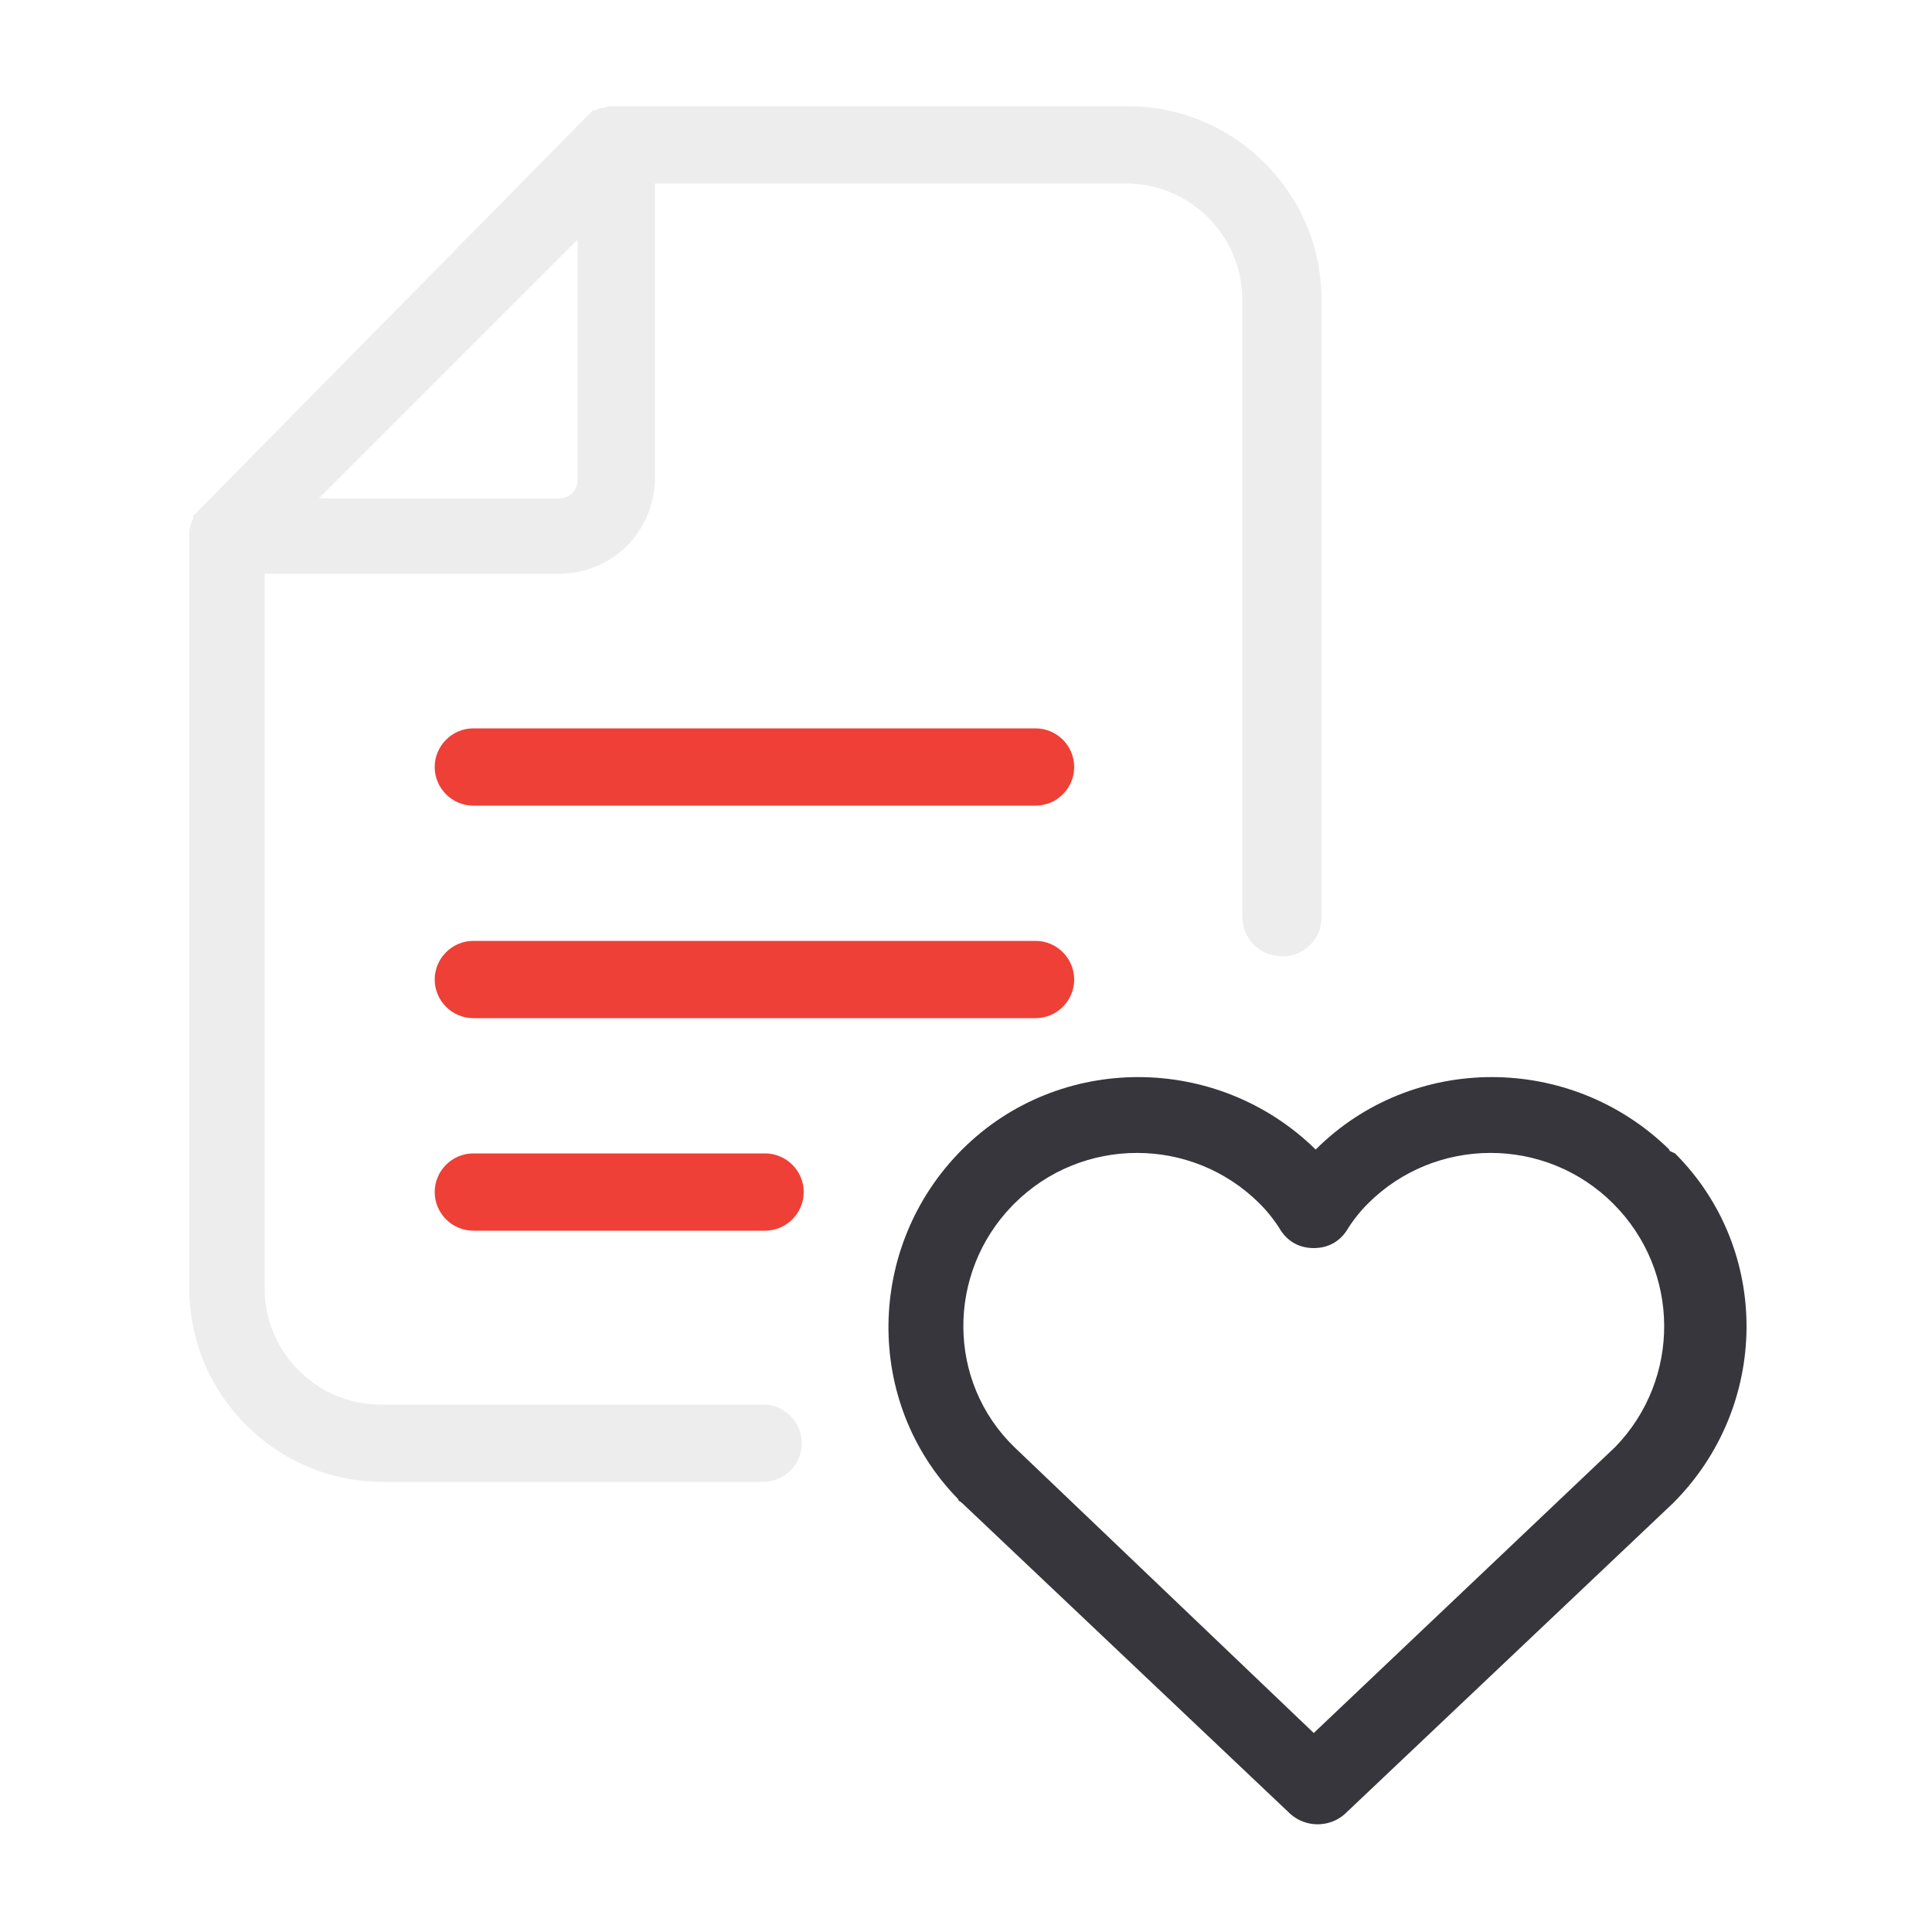
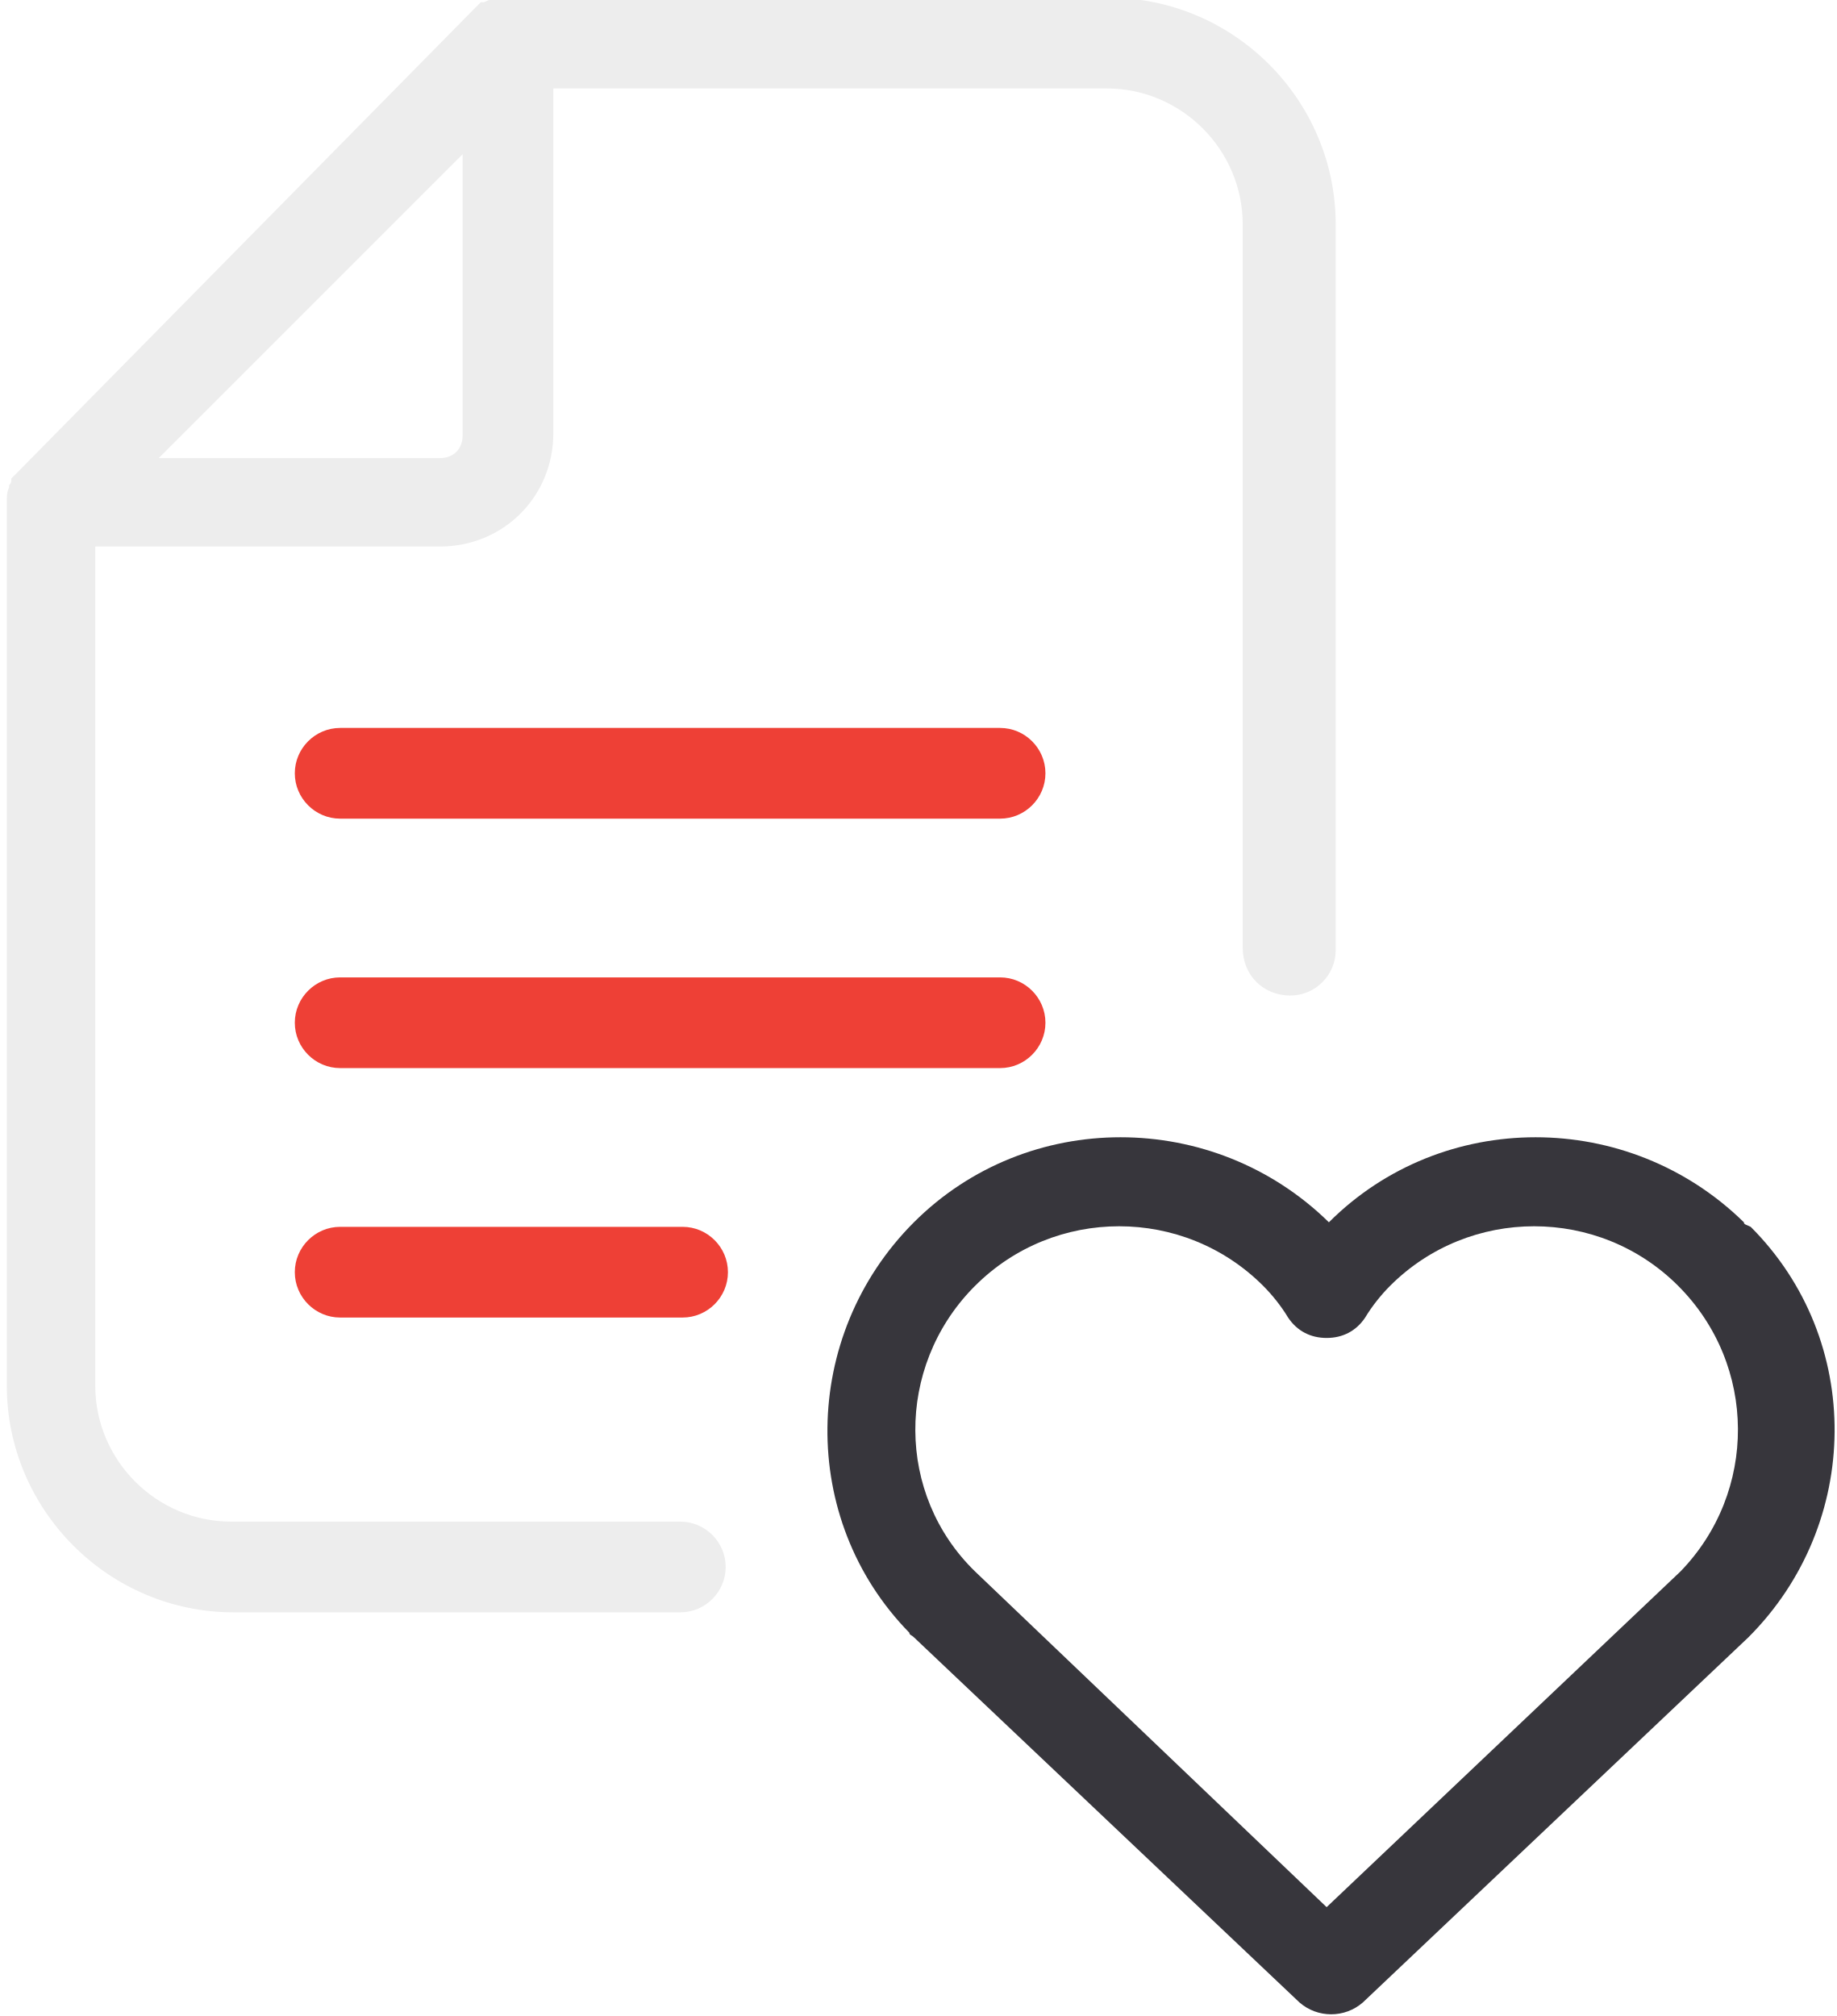
- <svg xmlns="http://www.w3.org/2000/svg" version="1.1" id="Layer_1" x="0px" y="0px" viewBox="0 0 100 100" style="enable-background:new 0 0 100 100;" xml:space="preserve">
+ <svg xmlns="http://www.w3.org/2000/svg" version="1.1" id="Layer_1" x="0px" y="0px" viewBox="0 0 81 88.9" style="enable-background:new 0 0 81 88.9;" xml:space="preserve">
  <style type="text/css">
	.st0{fill:#EDEDED;}
	.st1{fill:#EE4036;}
	.st2{fill:#37363C;}
</style>
  <g>
-     <path class="st0" d="M66.4,49.5c1.1,0,2-0.9,2-2V15.5c0-5.5-4.5-10-10-10H31.9c-0.1,0-0.3,0-0.4,0l-0.3,0.1h-0.1   c-0.1,0-0.2,0.1-0.3,0.1h-0.1c-0.1,0.1-0.2,0.2-0.3,0.3L10.3,26.4c-0.1,0.1-0.2,0.2-0.3,0.3v0.1C10,26.9,9.9,27,9.9,27   c0,0,0,0.1,0,0.1c-0.1,0.2-0.1,0.4-0.1,0.6v39c0,5.5,4.5,10,10,10h19.7c1.1,0,2-0.9,2-2s-0.9-2-2-2H19.7c-3.3,0-6-2.7-6-6v-37h15.2   c2.8,0,5-2.2,5-5V9.5h24.4c3.3,0,6,2.7,6,6v31.9C64.3,48.6,65.2,49.5,66.4,49.5C66.4,49.5,66.4,49.5,66.4,49.5z M28.9,25.8H16.5   l13.4-13.4v12.4C29.9,25.4,29.5,25.8,28.9,25.8z" />
-     <path class="st1" d="M53.6,37.7H24.5c-1.1,0-2,0.9-2,2s0.9,2,2,2h29.1c1.1,0,2-0.9,2-2S54.7,37.7,53.6,37.7z" />
-     <path class="st2" d="M86.4,59.5c-5.1-5-13.3-5-18.3,0c-5.1-5-13.3-5-18.3,0c-5,5-5.1,13.1-0.2,18.1c0,0.1,0.1,0.1,0.2,0.2l17,16.1   c0.8,0.7,2,0.7,2.8,0l17-16.1c5-5,5.1-13.1,0.1-18.1C86.5,59.6,86.4,59.6,86.4,59.5L86.4,59.5z M83.6,74.9L68,89.7L52.5,74.9   c-3.5-3.4-3.5-9-0.1-12.5c0,0,0.1-0.1,0.1-0.1c3.5-3.5,9.2-3.5,12.7,0c0.4,0.4,0.8,0.9,1.1,1.4c0.4,0.6,1,0.9,1.7,0.9l0,0   c0.7,0,1.3-0.3,1.7-0.9c0.3-0.5,0.7-1,1.1-1.4c3.5-3.5,9.2-3.5,12.7,0l0,0C87,65.8,87,71.4,83.6,74.9   C83.6,74.9,83.6,74.9,83.6,74.9L83.6,74.9z" />
-     <path class="st1" d="M55.6,50.7c0-1.1-0.9-2-2-2H24.5c-1.1,0-2,0.9-2,2s0.9,2,2,2h29.1C54.7,52.7,55.6,51.8,55.6,50.7z" />
-     <path class="st1" d="M24.5,59.7c-1.1,0-2,0.9-2,2s0.9,2,2,2h15.1c1.1,0,2-0.9,2-2s-0.9-2-2-2H24.5z" />
+     <path class="st0" d="M56.9,43.9c1.1,0,2-0.9,2-2v-32c0-5.5-4.5-10-10-10H22.4c-0.1,0-0.3,0-0.4,0L21.7,0h-0.1   c-0.1,0-0.2,0.1-0.3,0.1h-0.1c-0.1,0.1-0.2,0.2-0.3,0.3L0.8,20.8c-0.1,0.1-0.2,0.2-0.3,0.3v0.1c0,0.1-0.1,0.2-0.1,0.2v0.1   c-0.1,0.2-0.1,0.4-0.1,0.6v39c0,5.5,4.5,10,10,10H30c1.1,0,2-0.9,2-2s-0.9-2-2-2H10.2c-3.3,0-6-2.7-6-6v-37h15.2c2.8,0,5-2.2,5-5   V3.9h24.4c3.3,0,6,2.7,6,6v31.9C54.8,43,55.7,43.9,56.9,43.9L56.9,43.9z M19.4,20.2H7L20.4,6.8v12.4C20.4,19.8,20,20.2,19.4,20.2z" />
+     <path class="st1" d="M44.1,32.1H15c-1.1,0-2,0.9-2,2s0.9,2,2,2h29.1c1.1,0,2-0.9,2-2S45.2,32.1,44.1,32.1z" />
+     <path class="st2" d="M76.9,53.9c-5.1-5-13.3-5-18.3,0c-5.1-5-13.3-5-18.3,0S35.2,67,40.1,72c0,0.1,0.1,0.1,0.2,0.2l17,16.1   c0.8,0.7,2,0.7,2.8,0l17-16.1c5-5,5.1-13.1,0.1-18.1C77,54,76.9,54,76.9,53.9L76.9,53.9z M74.1,69.3L58.5,84.1L43,69.3   c-3.5-3.4-3.5-9-0.1-12.5l0.1-0.1c3.5-3.5,9.2-3.5,12.7,0c0.4,0.4,0.8,0.9,1.1,1.4c0.4,0.6,1,0.9,1.7,0.9l0,0   c0.7,0,1.3-0.3,1.7-0.9c0.3-0.5,0.7-1,1.1-1.4c3.5-3.5,9.2-3.5,12.7,0l0,0C77.5,60.2,77.5,65.8,74.1,69.3L74.1,69.3L74.1,69.3z" />
+     <path class="st1" d="M46.1,45.1c0-1.1-0.9-2-2-2H15c-1.1,0-2,0.9-2,2s0.9,2,2,2h29.1C45.2,47.1,46.1,46.2,46.1,45.1z" />
+     <path class="st1" d="M15,54.1c-1.1,0-2,0.9-2,2s0.9,2,2,2h15.1c1.1,0,2-0.9,2-2s-0.9-2-2-2H15z" />
  </g>
</svg>
